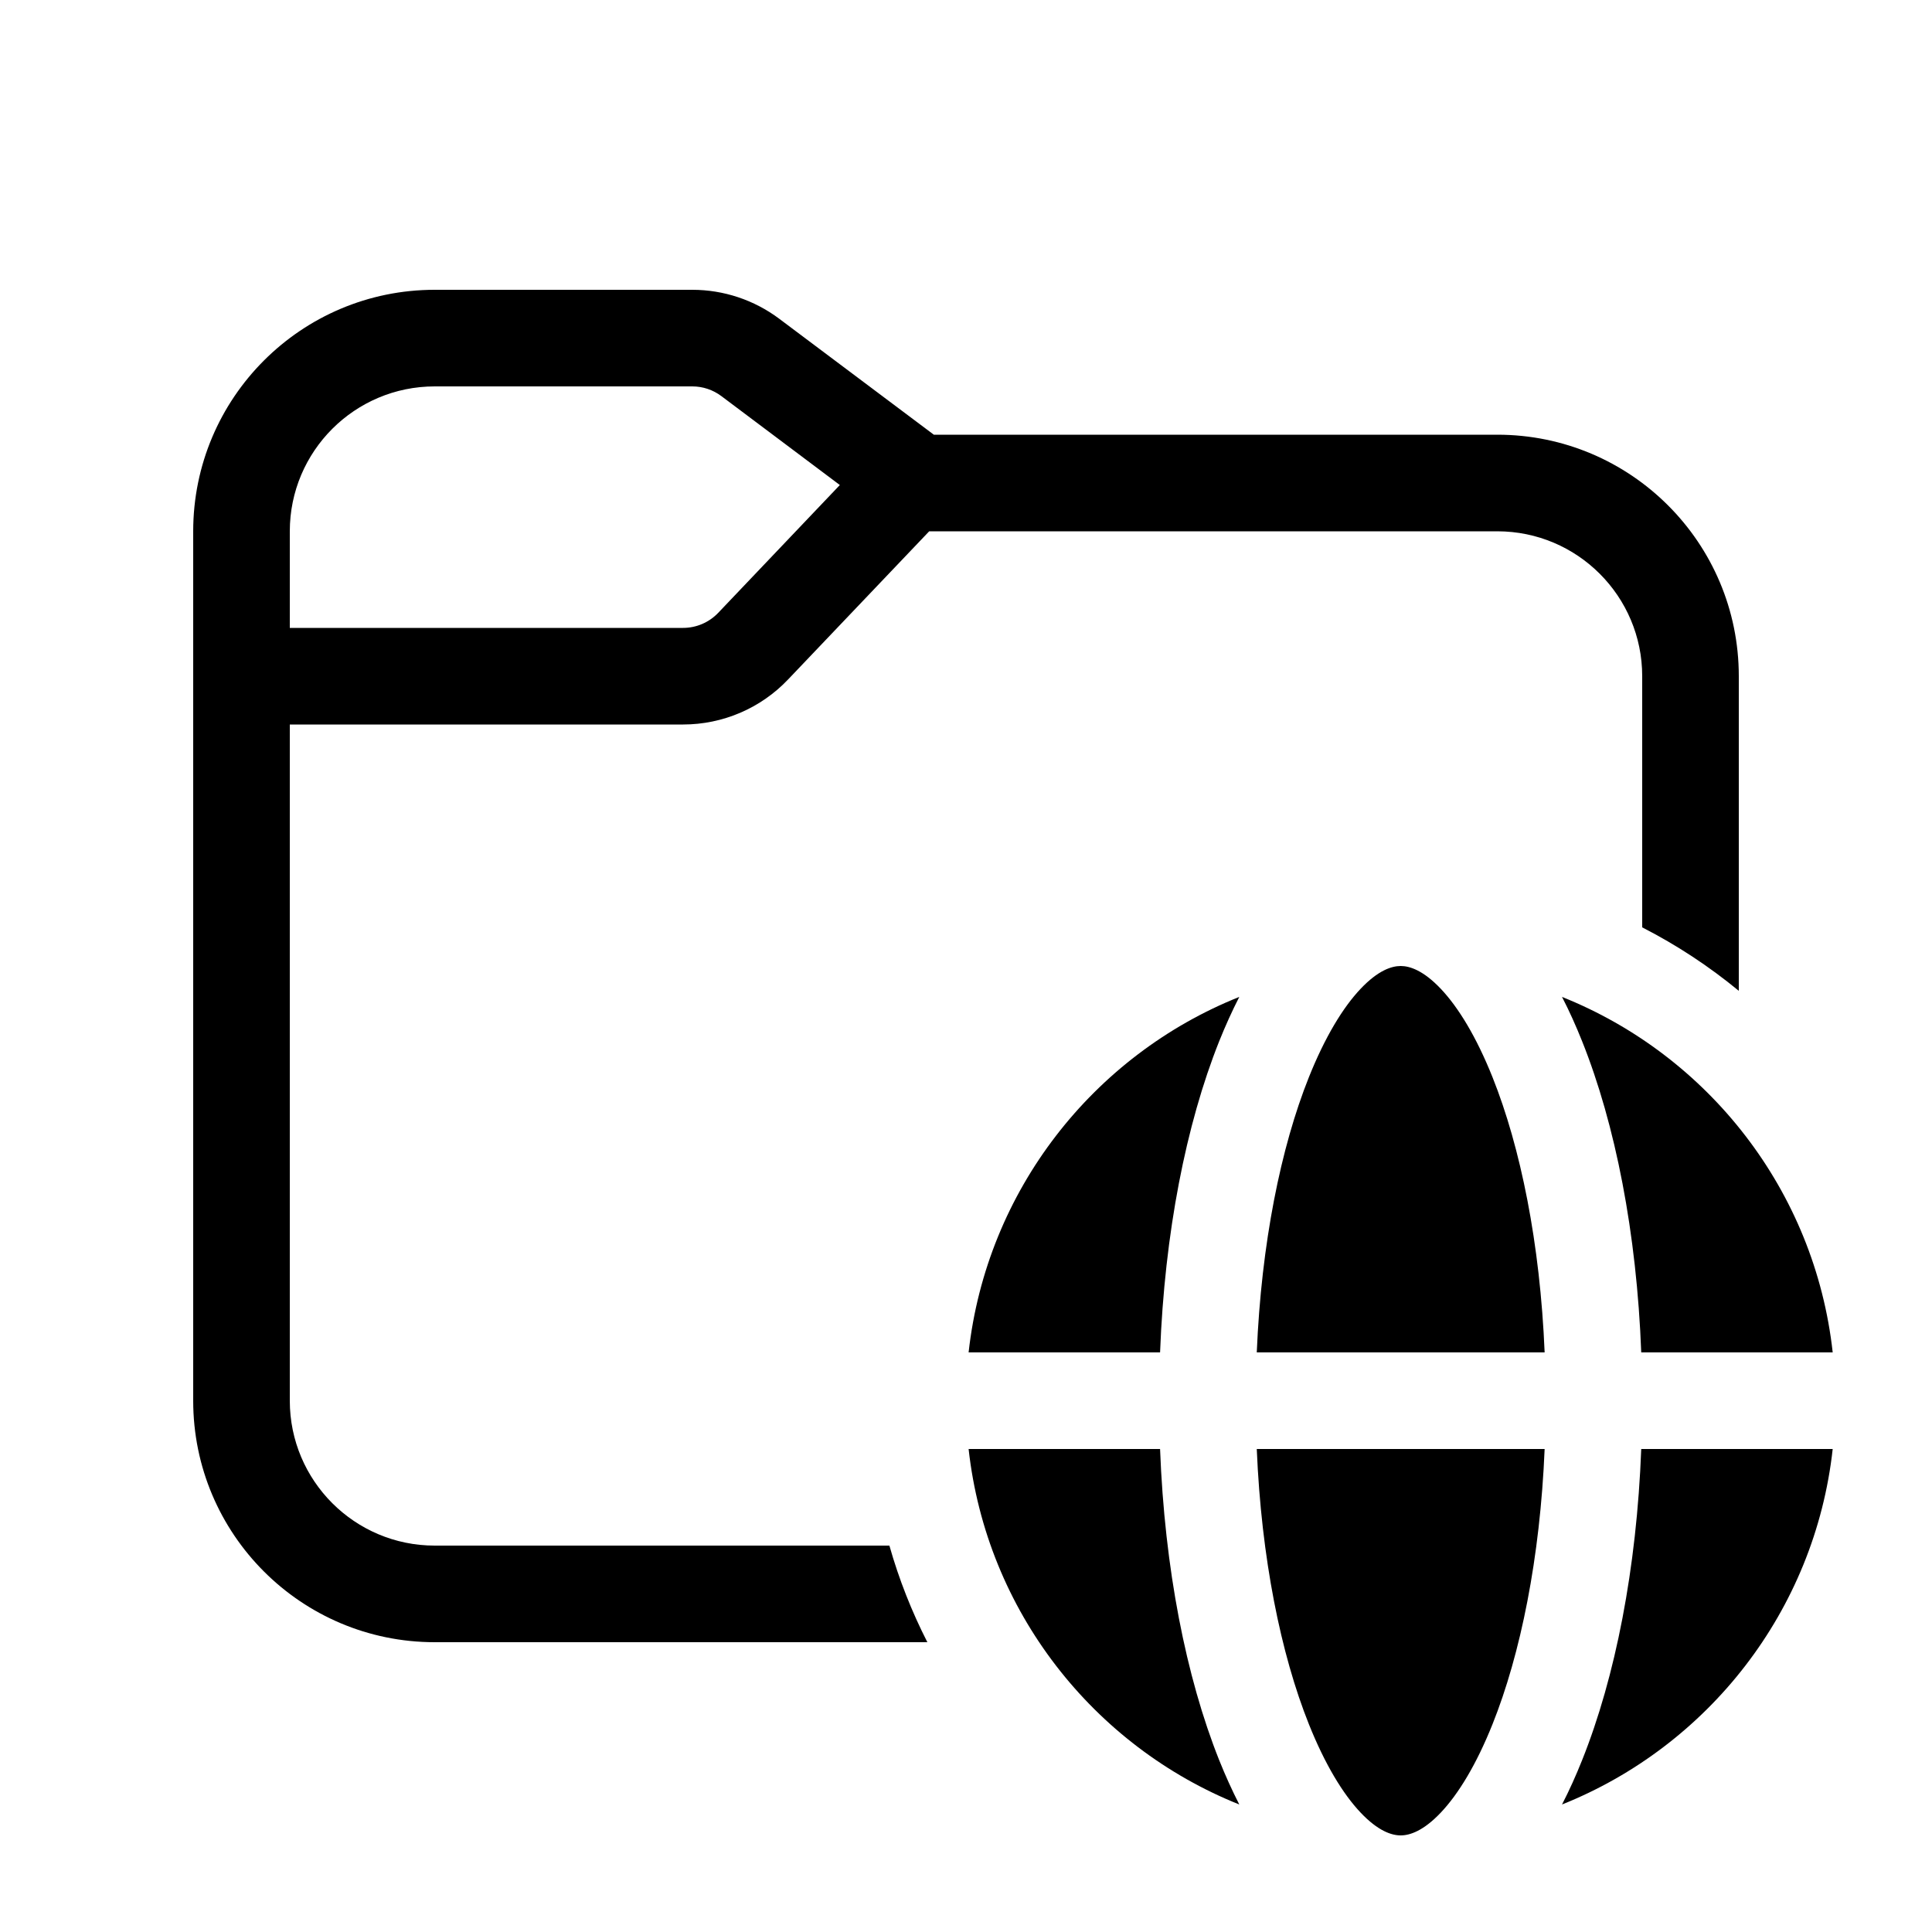
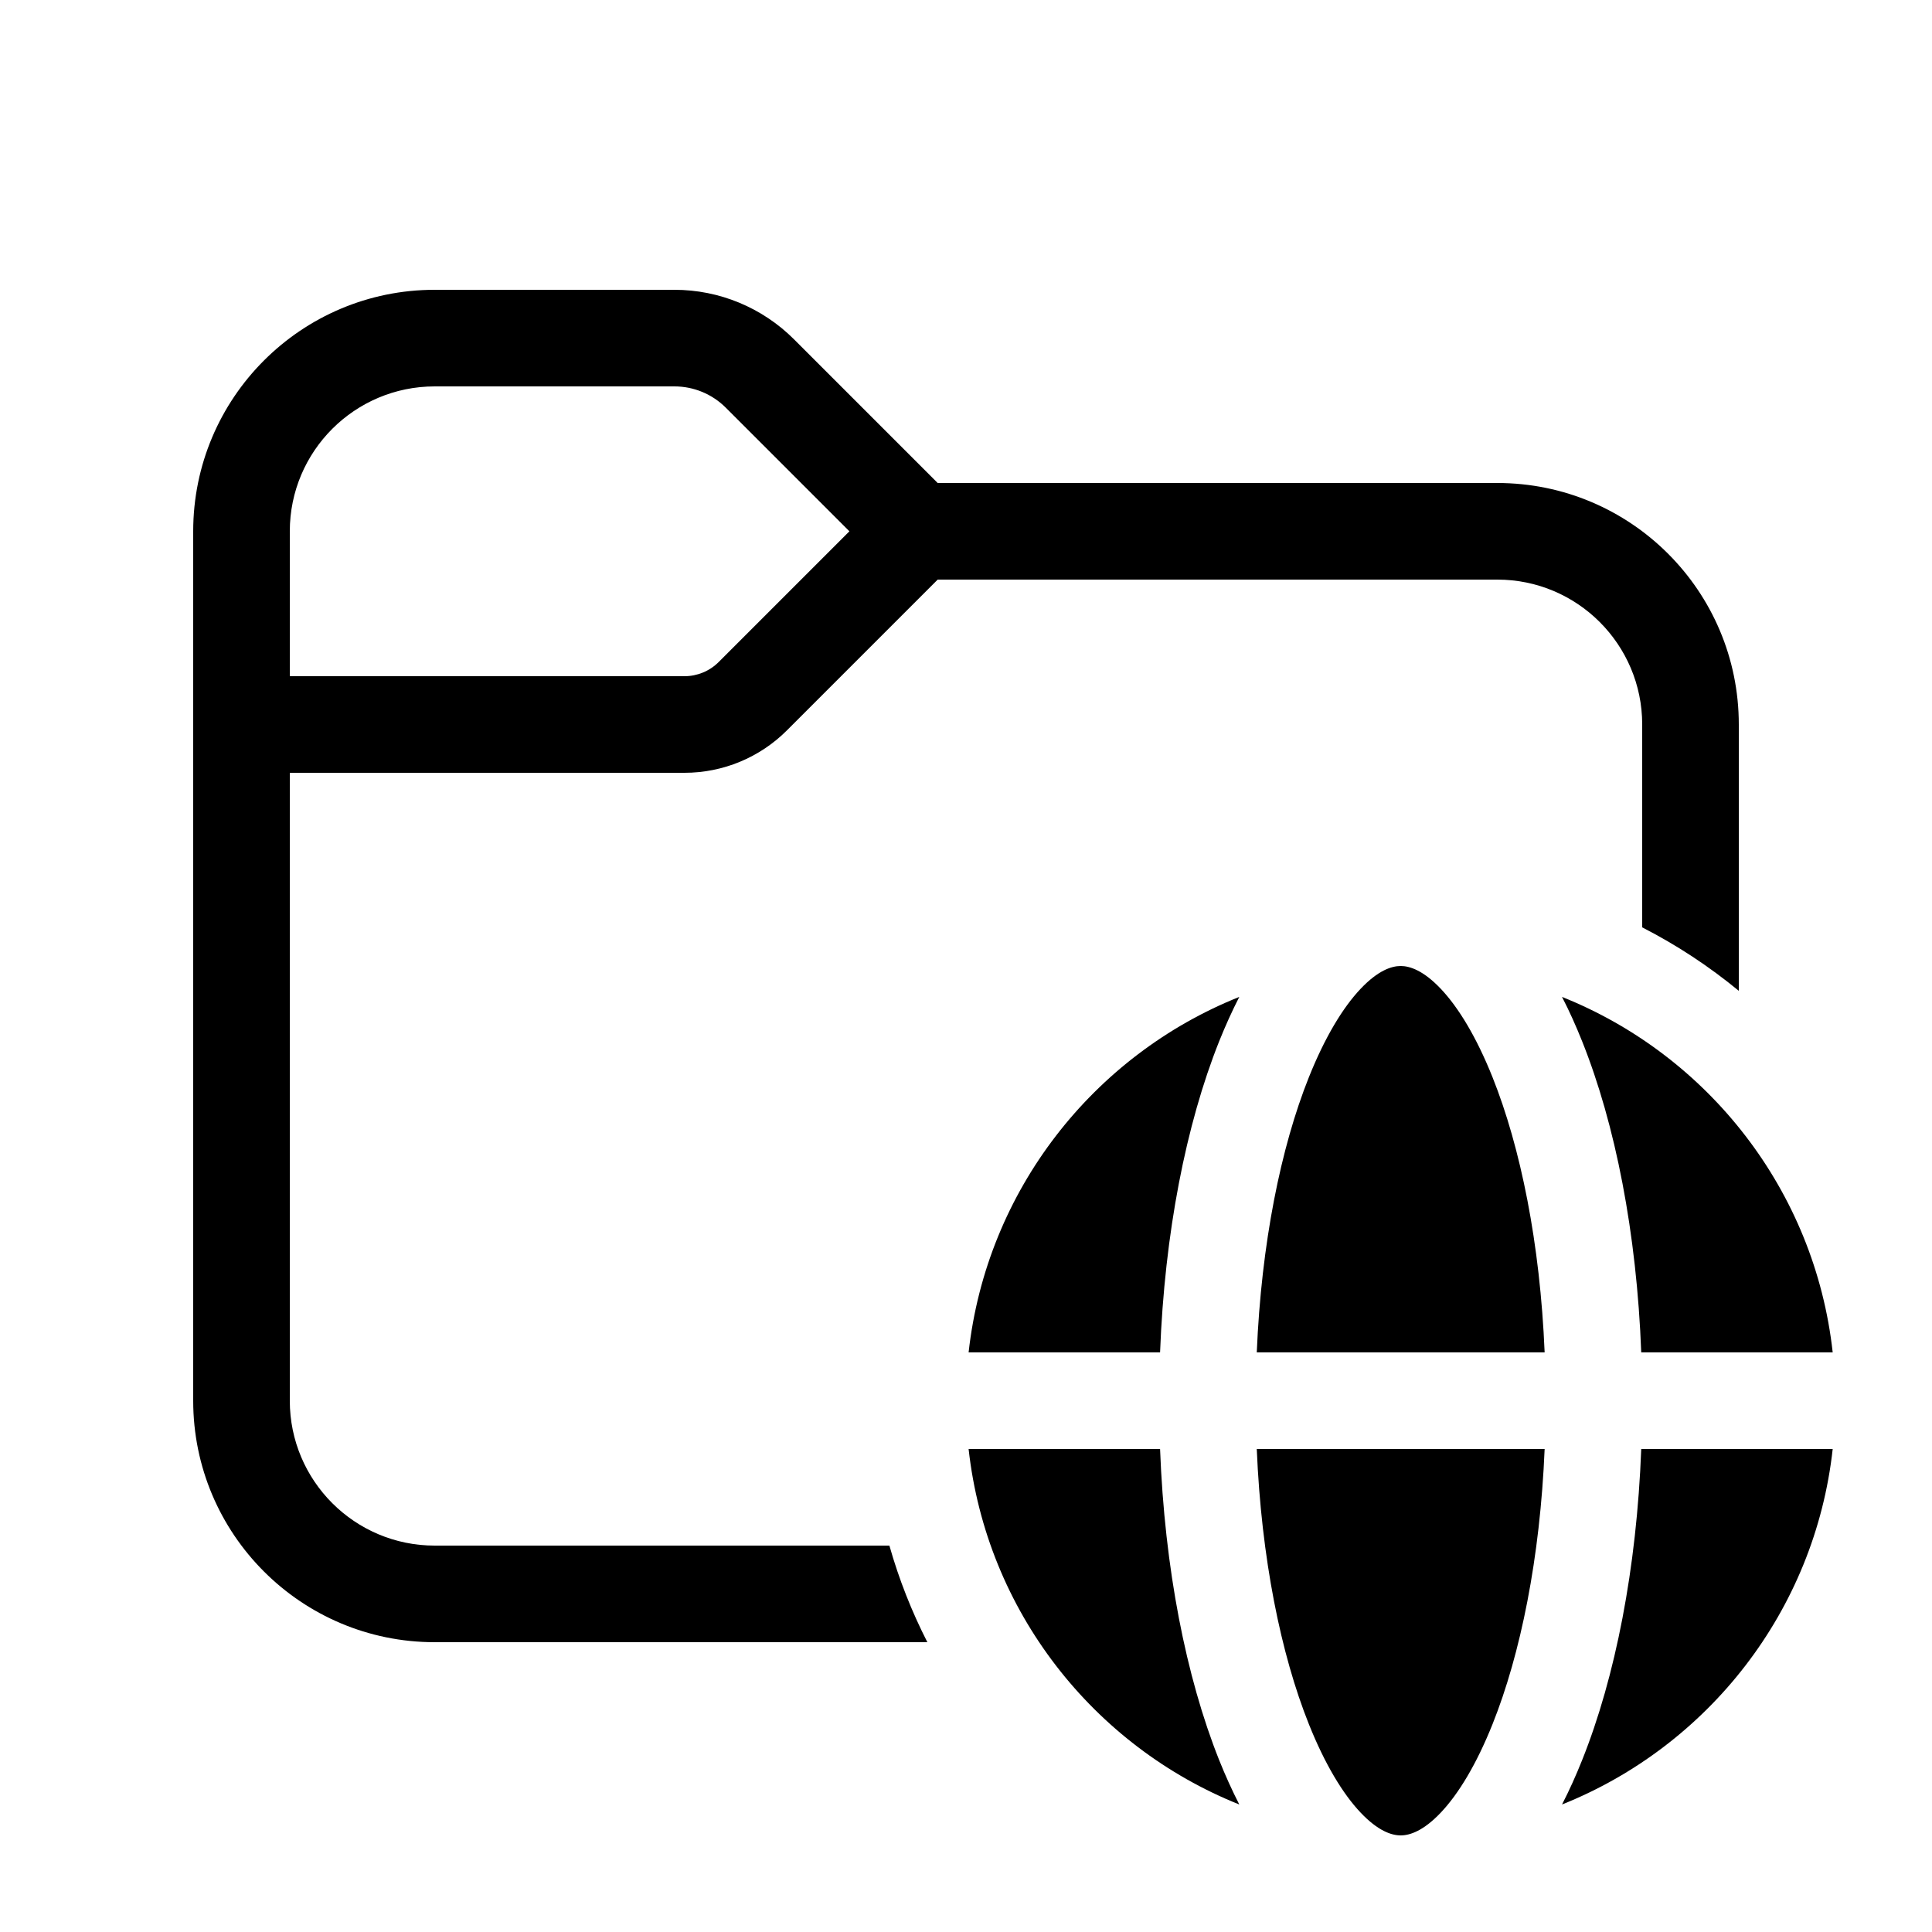
<svg xmlns="http://www.w3.org/2000/svg" viewBox="0 0 20 20" fill="none">
-   <path d="M4.5 3C3.119 3 2 4.119 2 5.5V14.5C2 15.881 3.119 17 4.5 17H9.6C9.438 16.683 9.306 16.349 9.207 16H4.5C3.672 16 3 15.328 3 14.5V7.5H7.071C7.482 7.5 7.875 7.332 8.158 7.034L9.619 5.5H15.5C16.328 5.5 17 6.172 17 7V9.6C17.358 9.783 17.693 10.004 18 10.257V7C18 5.619 16.881 4.5 15.5 4.5H9.667L8.067 3.3C7.807 3.105 7.491 3 7.167 3H4.5ZM3 5.5C3 4.672 3.672 4 4.5 4H7.167C7.275 4 7.38 4.035 7.467 4.1L8.694 5.021L7.434 6.345C7.339 6.444 7.208 6.5 7.071 6.5H3V5.5ZM13.01 14C13.057 12.872 13.259 11.877 13.55 11.15C13.717 10.733 13.903 10.428 14.085 10.236C14.265 10.046 14.405 10 14.5 10C14.594 10 14.735 10.046 14.915 10.236C15.097 10.428 15.283 10.733 15.45 11.15C15.741 11.877 15.943 12.872 15.99 14H13.01ZM12.621 10.779C12.685 10.619 12.755 10.465 12.829 10.32C11.319 10.924 10.213 12.323 10.027 14H12.009C12.056 12.766 12.277 11.641 12.621 10.779ZM16.378 10.779C16.314 10.619 16.245 10.465 16.17 10.32C17.681 10.924 18.787 12.323 18.972 14H16.99C16.943 12.766 16.723 11.641 16.378 10.779ZM16.99 15H18.972C18.787 16.677 17.681 18.076 16.17 18.68C16.245 18.535 16.314 18.381 16.378 18.221C16.723 17.359 16.943 16.234 16.99 15ZM14.915 18.764C14.735 18.954 14.594 19 14.5 19C14.405 19 14.265 18.954 14.085 18.764C13.903 18.572 13.717 18.267 13.55 17.85C13.259 17.123 13.057 16.128 13.01 15H15.99C15.943 16.128 15.741 17.123 15.45 17.85C15.283 18.267 15.097 18.572 14.915 18.764ZM10.027 15C10.213 16.677 11.319 18.076 12.829 18.68C12.755 18.535 12.685 18.381 12.621 18.221C12.277 17.359 12.056 16.234 12.009 15H10.027Z" fill="currentColor" />
+   <path d="M4.5 3C3.119 3 2 4.119 2 5.5V14.5C2 15.881 3.119 17 4.5 17H9.6C9.438 16.683 9.306 16.349 9.207 16H4.5C3.672 16 3 15.328 3 14.5V8H7.086C7.484 8 7.865 7.842 8.146 7.561L9.707 6H15.5C16.328 6 17 6.672 17 7.5V9.6C17.358 9.783 17.693 10.004 18 10.257V7.5C18 6.119 16.881 5 15.5 5H9.707L8.22 3.513C7.891 3.184 7.446 3 6.982 3H4.5ZM3 5.5C3 4.672 3.672 4 4.5 4H6.982C7.181 4 7.372 4.079 7.513 4.22L8.793 5.5L7.439 6.854C7.346 6.947 7.218 7 7.086 7H3V5.5ZM13.55 11.15C13.259 11.877 13.057 12.872 13.01 14H15.99C15.943 12.872 15.741 11.877 15.45 11.15C15.283 10.733 15.097 10.428 14.915 10.236C14.735 10.046 14.594 10 14.5 10C14.405 10 14.265 10.046 14.085 10.236C13.903 10.428 13.717 10.733 13.55 11.15ZM12.829 10.32C12.755 10.465 12.685 10.619 12.621 10.779C12.277 11.641 12.056 12.766 12.009 14H10.027C10.213 12.323 11.319 10.924 12.829 10.32ZM16.17 10.32C16.245 10.465 16.314 10.619 16.378 10.779C16.723 11.641 16.943 12.766 16.99 14H18.972C18.787 12.323 17.681 10.924 16.17 10.32ZM18.972 15H16.99C16.943 16.234 16.723 17.359 16.378 18.221C16.314 18.381 16.245 18.535 16.17 18.68C17.681 18.076 18.787 16.677 18.972 15ZM14.5 19C14.594 19 14.735 18.954 14.915 18.764C15.097 18.572 15.283 18.267 15.45 17.85C15.741 17.123 15.943 16.128 15.99 15H13.01C13.057 16.128 13.259 17.123 13.55 17.85C13.717 18.267 13.903 18.572 14.085 18.764C14.265 18.954 14.405 19 14.5 19ZM12.829 18.68C11.319 18.076 10.213 16.677 10.027 15H12.009C12.056 16.234 12.277 17.359 12.621 18.221C12.685 18.381 12.755 18.535 12.829 18.68Z" fill="currentColor" />
</svg>
